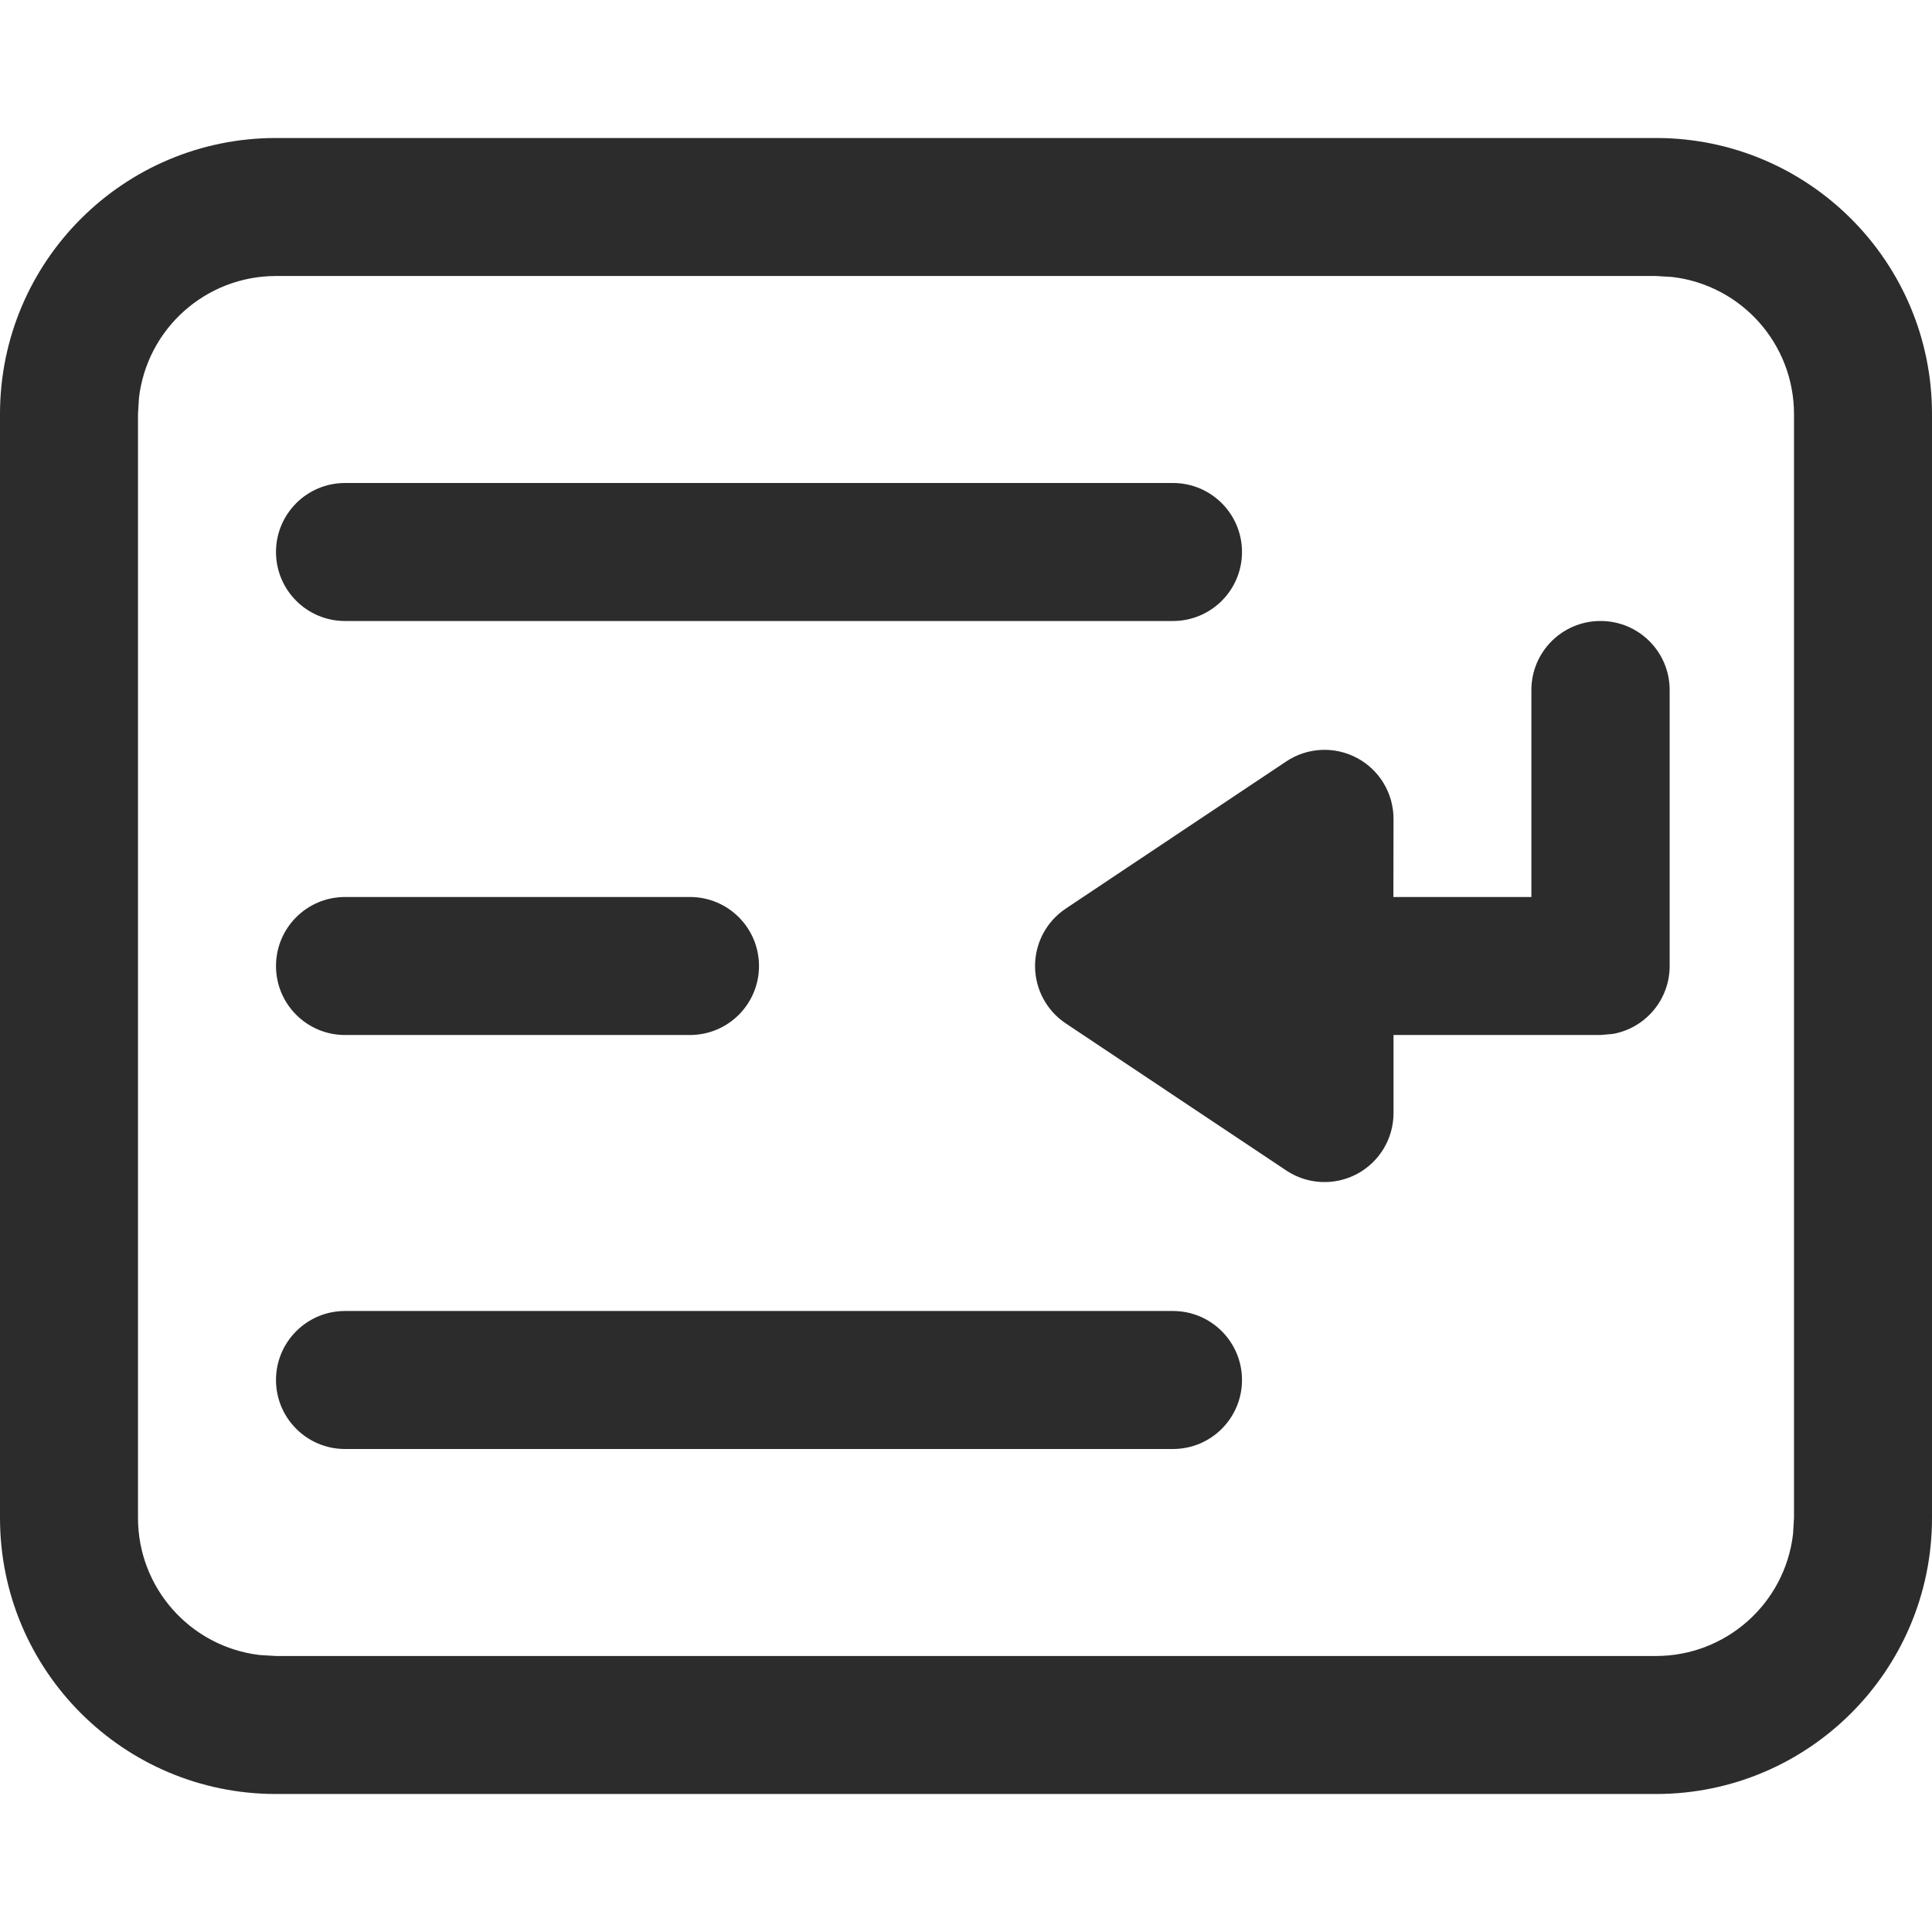
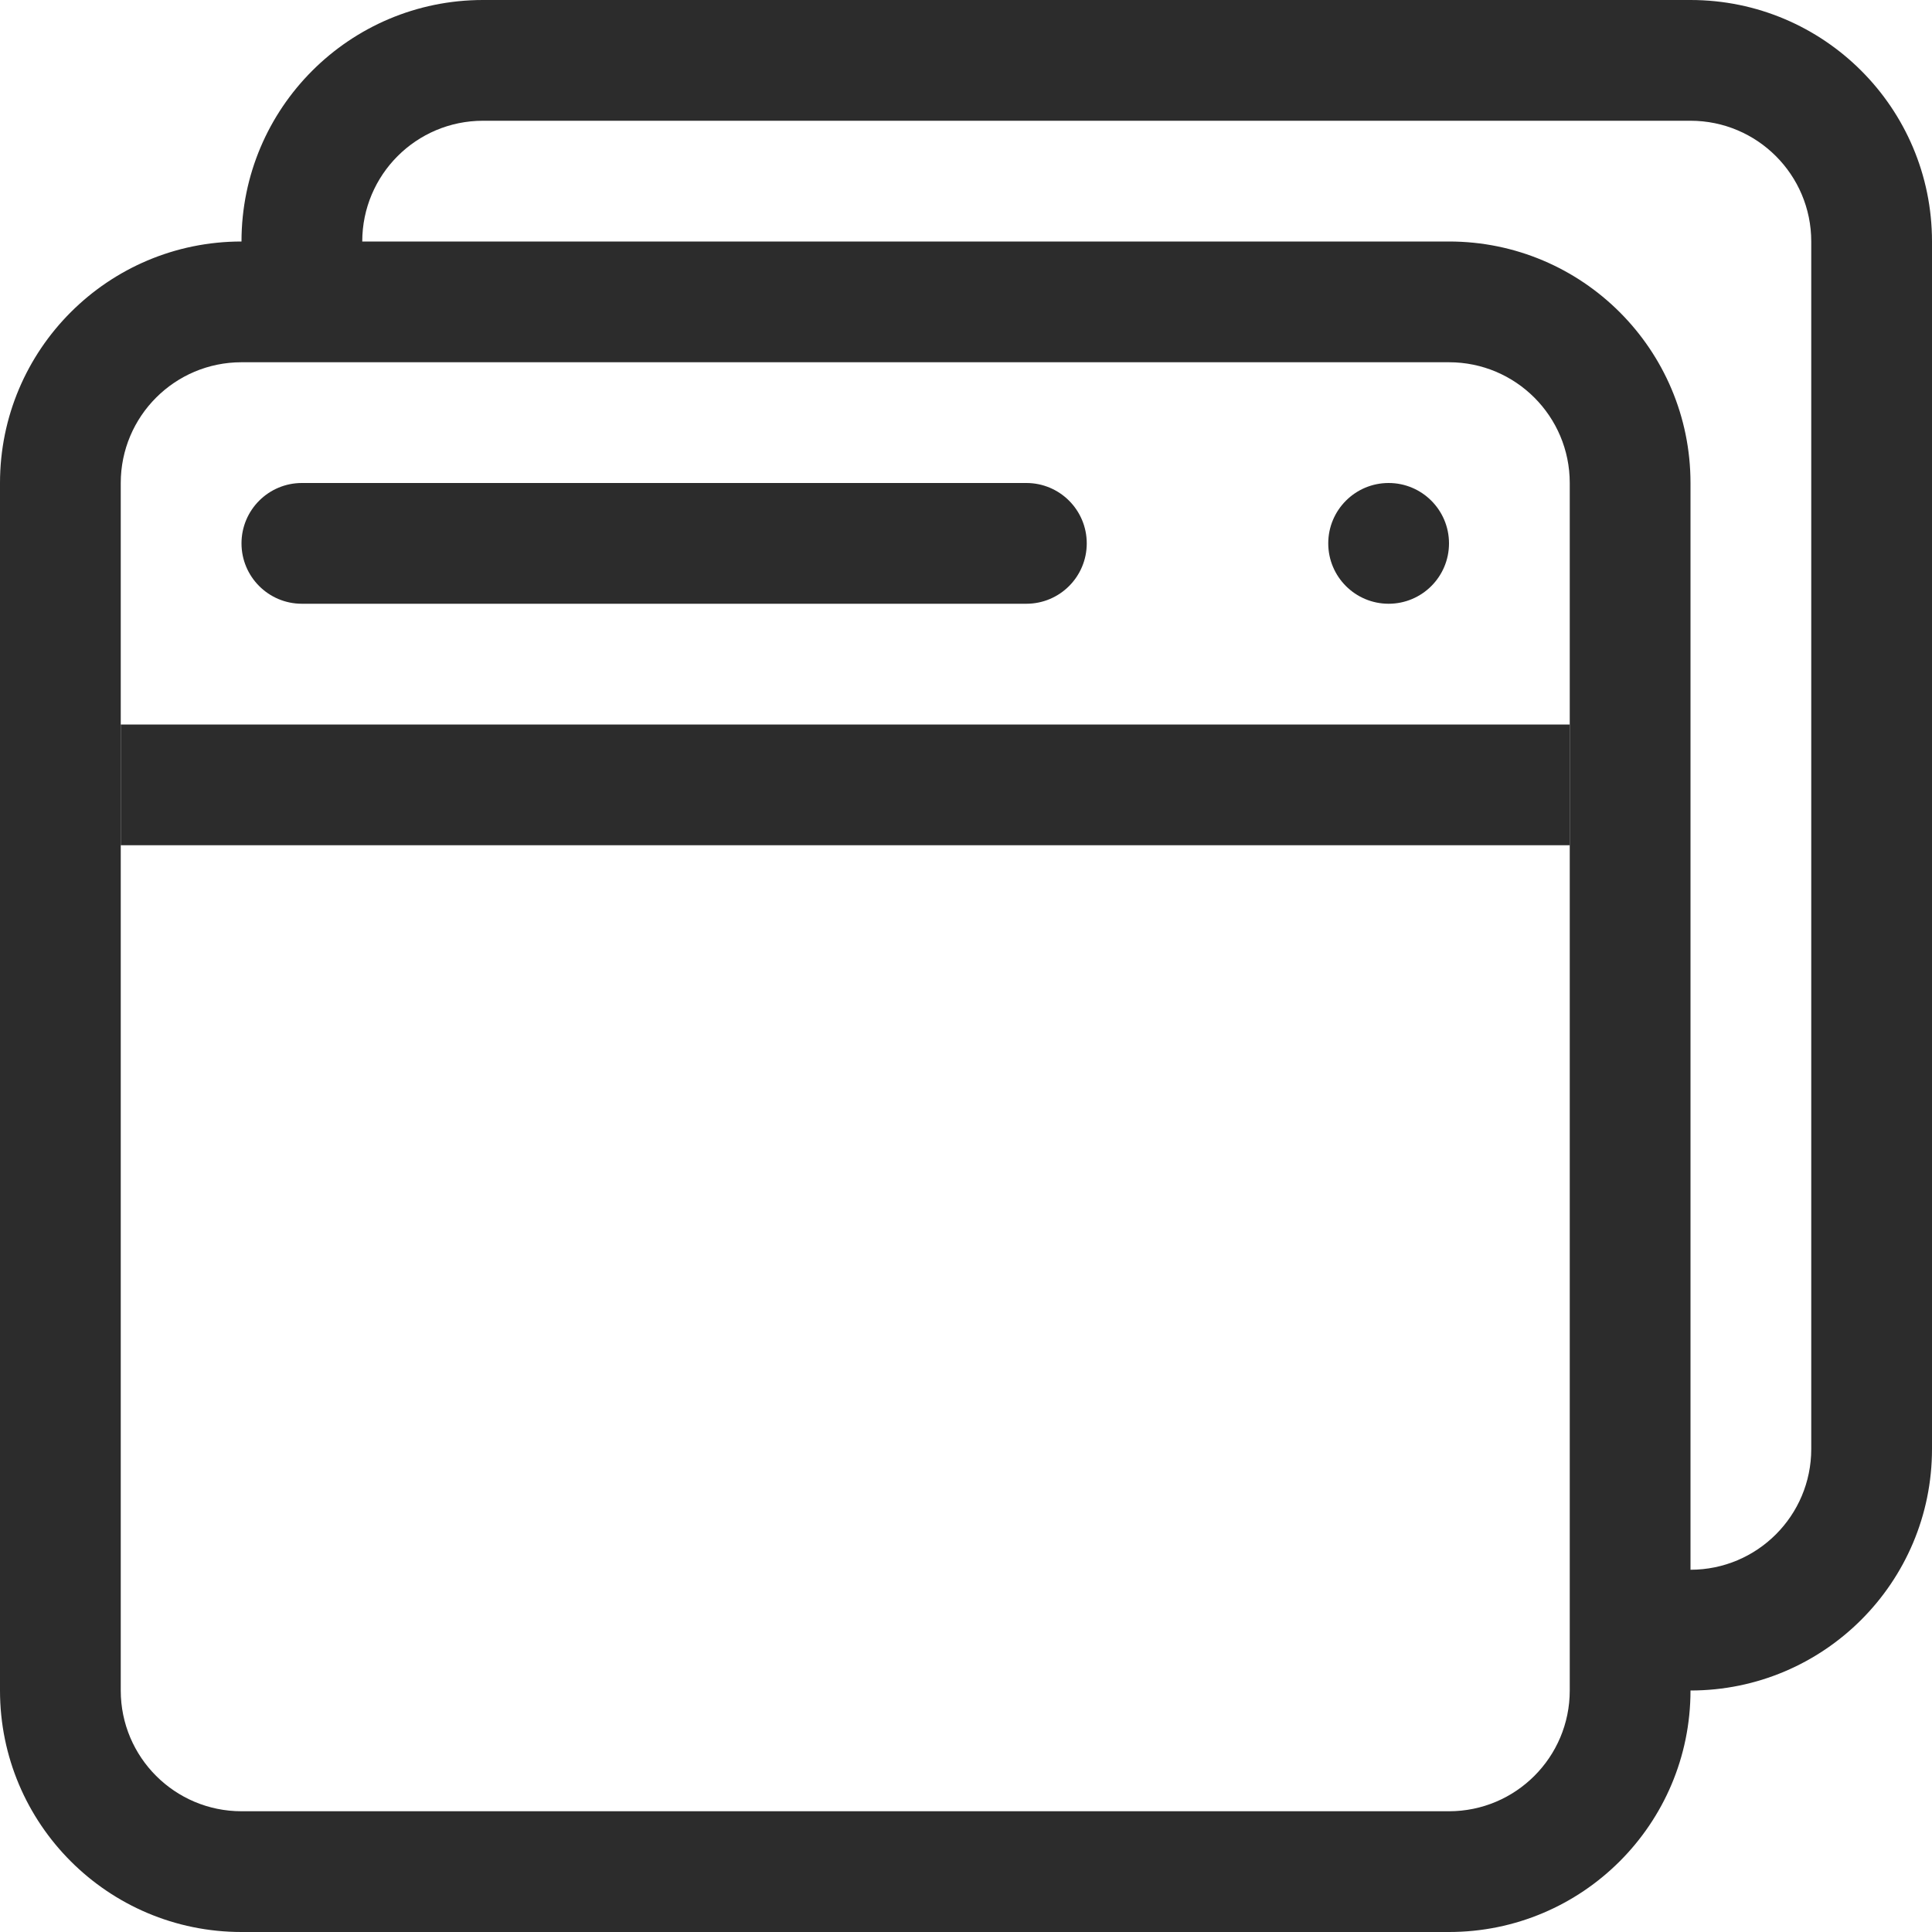
- <svg xmlns="http://www.w3.org/2000/svg" t="1753706590388" class="icon" viewBox="0 0 1024 1024" version="1.1" p-id="1494" width="16" height="16">
-   <path d="M877.714 73.143a146.286 146.286 0 0 1 146.286 146.286v585.143a146.286 146.286 0 0 1-146.286 146.286H146.286a146.286 146.286 0 0 1-146.286-146.286V219.429a146.286 146.286 0 0 1 146.286-146.286h731.429z m0 73.143H146.286a73.143 73.143 0 0 0-72.631 64.585L73.143 219.429v585.143a73.143 73.143 0 0 0 64.585 72.631L146.286 877.714h731.429a73.143 73.143 0 0 0 72.631-64.585L950.857 804.571V219.429a73.143 73.143 0 0 0-64.585-72.631L877.714 146.286zM621.714 694.857a36.571 36.571 0 0 1 0 73.143h-438.857a36.571 36.571 0 1 1 0-73.143h438.857z m226.67-365.714a36.571 36.571 0 0 1 36.571 36.571v146.286a36.571 36.571 0 0 1-29.989 35.986l-6.583 0.585h-109.787v41.399a36.571 36.571 0 0 1-56.832 30.427L564.882 542.427a36.571 36.571 0 0 1 0-60.855L681.691 403.602a36.571 36.571 0 0 1 56.905 30.427l-0.073 41.399h73.143V365.714a36.571 36.571 0 0 1 36.571-36.571zM365.714 475.429a36.571 36.571 0 0 1 0 73.143H182.857a36.571 36.571 0 0 1 0-73.143H365.714z m256-219.429a36.571 36.571 0 0 1 0 73.143h-438.857a36.571 36.571 0 0 1 0-73.143h438.857z" fill="#2c2c2c" p-id="1495" />
+ <svg xmlns="http://www.w3.org/2000/svg" t="1757777465052" class="icon" viewBox="0 0 1024 1024" version="1.1" p-id="2466" width="16" height="16">
+   <path d="M896 896l-45.44-45.12A63.808 63.808 0 0 1 896 832a64 64 0 0 0 64-64V128a64 64 0 0 0-64-64H256a64 64 0 0 0-64 64v5.44c0 17.6-7.04 33.536-18.56 45.12L128 133.44V128a128 128 0 0 1 128-128h640a128 128 0 0 1 128 128v640a128 128 0 0 1-128 128zM64 256v640a64 64 0 0 0 64 64h640a64 64 0 0 0 64-64V256a64 64 0 0 0-64-64H128a64 64 0 0 0-64 64z m704-128a128 128 0 0 1 128 128v640a128 128 0 0 1-128 128H128a128 128 0 0 1-128-128V256a128 128 0 0 1 128-128h640z" fill="#2c2c2c" p-id="2467" />
+   <path d="M160 256h384a32 32 0 0 1 0 64h-384a32 32 0 0 1 0-64z m576 64a32 32 0 1 1 0-64 32 32 0 0 1 0 64zM64 384h768v64H64V384z" fill="#2c2c2c" p-id="2468" />
</svg>
